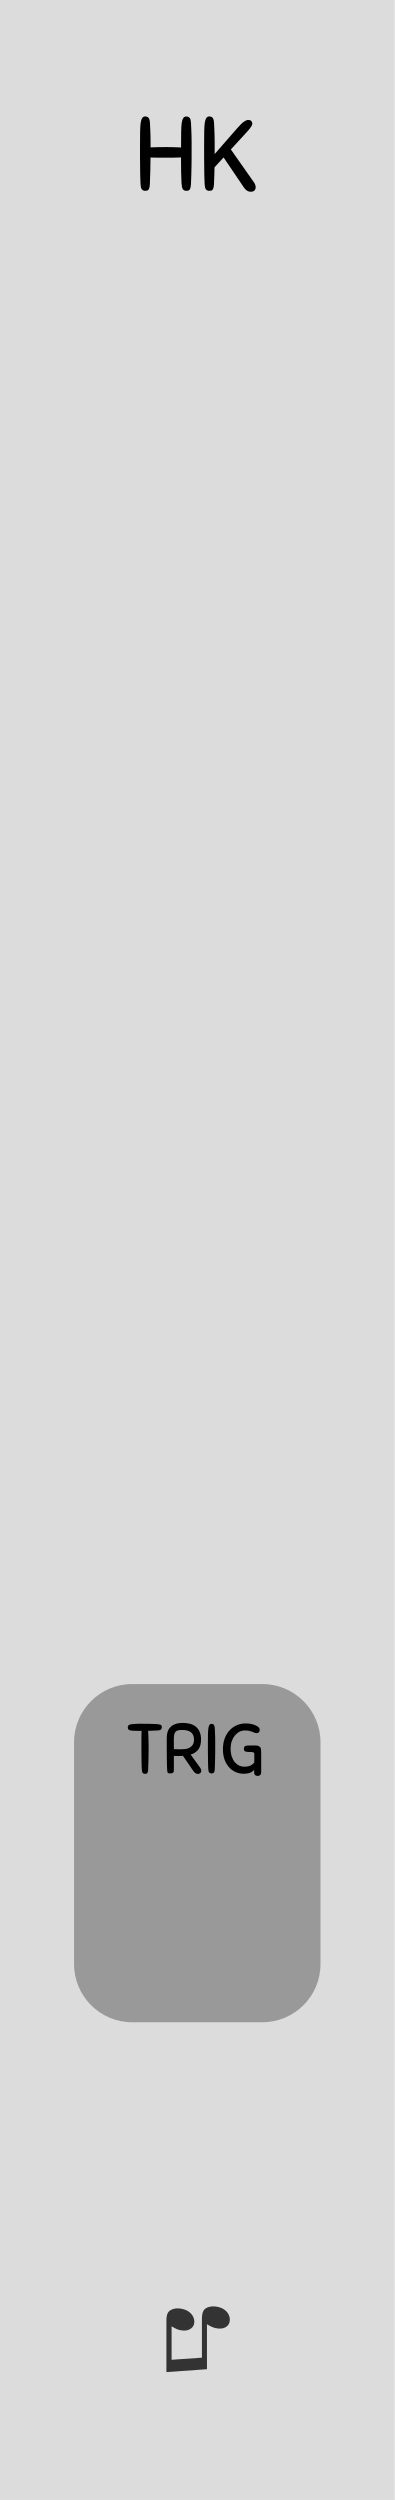
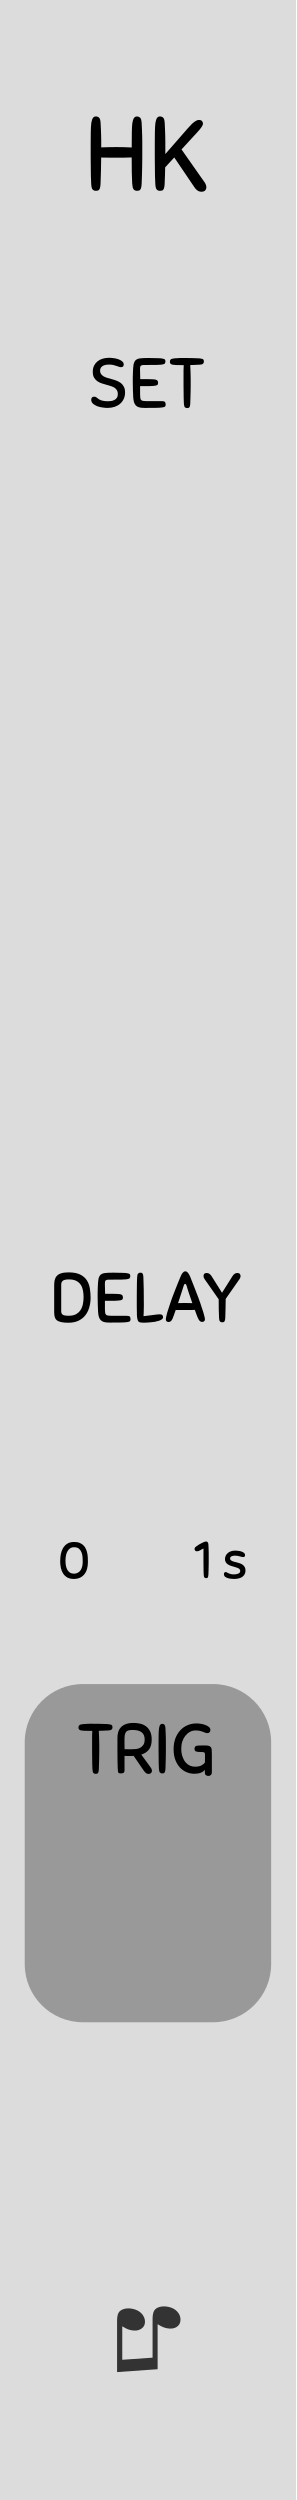
- <svg xmlns="http://www.w3.org/2000/svg" width="60" height="380" viewBox="0 0 15.875 100.542" version="1.1" id="svg154">
+ <svg xmlns="http://www.w3.org/2000/svg" width="45" height="380" viewBox="0 0 11.906 100.542" version="1.1" id="svg154">
  <defs id="defs158" />
-   <path style="fill:#dcdcdc;stroke-width:1" id="path2" d="M 0,0 H 15.875 V 100.541 H 0 Z m 0,0" />
-   <g style="font-weight:400;line-height:1.25;letter-spacing:0;word-spacing:0;fill:#333333" id="g6" transform="translate(-60.40982,-162.8945)">
+   <path style="fill:#dcdcdc;stroke-width:1" id="path2" d="M 0,0 H 11.906 V 100.541 H 0 Z m 0,0" />
+   <g style="font-weight:400;line-height:1.25;letter-spacing:0;word-spacing:0;fill:#333333" id="g6" transform="translate(-62.39407,-162.8945)">
    <path style="font-size:3.528px;font-family:Arial;-inkscape-font-specification:'Arial, Normal';font-variant-ligatures:normal;font-variant-caps:normal;font-variant-numeric:normal;font-feature-settings:normal;text-align:start" d="m 68.733,258.177 -1.631,0.115 v -2.06 q 0,-0.23 0.065,-0.333 0.064,-0.104 0.22,-0.147 0.153,-0.043 0.348,-0.002 0.223,0.047 0.356,0.19 0.134,0.146 0.134,0.33 0,0.186 -0.158,0.286 -0.158,0.103 -0.408,0.05 -0.082,-0.018 -0.143,-0.044 -0.064,-0.027 -0.205,-0.11 v 1.345 l 1.219,-0.085 v -1.554 q 0,-0.225 0.065,-0.337 0.066,-0.11 0.226,-0.151 0.16,-0.04 0.348,0 0.223,0.047 0.354,0.19 0.13,0.14 0.13,0.325 0,0.195 -0.156,0.294 -0.156,0.1 -0.408,0.047 -0.16,-0.034 -0.356,-0.16 z" font-size="3.528" aria-label="♫" id="path4" />
  </g>
-   <rect style="fill:#999999;stroke-width:1;paint-order:stroke markers fill" id="rect18" rx="2.34" ry="2.34" y="67.727" x="2.978" height="13.602" width="9.911" />
-   <g aria-label="HK" style="font-style:normal;font-weight:normal;font-size:10.583px;line-height:1.25;font-family:sans-serif;letter-spacing:0px;word-spacing:0px;fill:#000000;fill-opacity:1;stroke:none;stroke-width:0.265" id="text4755" transform="translate(0,-1.510206)">
+   <rect style="fill:#999999;stroke-width:1;paint-order:stroke markers fill" id="rect18" rx="2.34" ry="2.34" y="67.727" x="0.994" height="13.602" width="9.911" />
+   <g aria-label="HK" style="font-style:normal;font-weight:normal;font-size:10.583px;line-height:1.25;font-family:sans-serif;letter-spacing:0px;word-spacing:0px;fill:#000000;fill-opacity:1;stroke:none;stroke-width:0.265" id="text4755" transform="translate(-1.984316,-1.510206)">
    <path d="M 7.301,8.904 Q 7.292,8.676 7.284,8.426 7.28,8.172 7.28,7.842 q -0.135,0.004 -0.288,0.008 -0.152,0 -0.313,0 -0.191,0 -0.347,0 -0.157,0 -0.279,-0.004 -0.004,0.267 -0.008,0.516 -0.004,0.246 -0.017,0.538 -0.004,0.102 -0.021,0.157 -0.013,0.055 -0.038,0.085 -0.025,0.03 -0.059,0.034 -0.03,0.008 -0.072,0.008 -0.076,0 -0.127,-0.051 -0.051,-0.055 -0.059,-0.229 -0.008,-0.152 -0.013,-0.318 0,-0.165 -0.004,-0.356 -0.004,-0.191 -0.004,-0.411 0,-0.224 0,-0.5 0,-0.301 0.004,-0.512 0.004,-0.216 0.021,-0.351 0.021,-0.135 0.064,-0.199 0.042,-0.064 0.119,-0.064 0.072,0 0.127,0.047 0.055,0.047 0.064,0.216 0.008,0.144 0.013,0.262 0.004,0.114 0.008,0.229 0.004,0.11 0.004,0.229 0,0.119 0,0.262 0.318,-0.013 0.622,-0.013 0.148,0 0.296,0.004 0.152,0.004 0.309,0.013 V 7.321 q 0,-0.301 0.004,-0.512 0.004,-0.216 0.021,-0.351 0.021,-0.135 0.064,-0.199 0.042,-0.064 0.119,-0.064 0.072,0 0.127,0.047 0.055,0.047 0.064,0.216 0.008,0.152 0.013,0.271 0.004,0.119 0.008,0.237 0.004,0.114 0.004,0.241 0,0.123 0,0.279 0,0.191 0,0.364 0,0.174 -0.004,0.343 -0.004,0.169 -0.008,0.343 -0.004,0.174 -0.013,0.364 -0.004,0.102 -0.021,0.157 -0.013,0.055 -0.038,0.085 -0.025,0.03 -0.059,0.034 -0.03,0.008 -0.072,0.008 -0.076,0 -0.127,-0.051 -0.051,-0.055 -0.059,-0.229 z" style="font-style:normal;font-variant:normal;font-weight:normal;font-stretch:normal;font-size:4.233px;font-family:Sniglet;-inkscape-font-specification:'Sniglet, Normal';font-variant-ligatures:normal;font-variant-caps:normal;font-variant-numeric:normal;font-feature-settings:normal;text-align:start;writing-mode:lr-tb;text-anchor:start;stroke-width:0.265" id="path824" />
    <path d="m 8.23,8.904 q -0.008,-0.152 -0.013,-0.318 0,-0.165 -0.004,-0.356 -0.004,-0.191 -0.004,-0.411 0,-0.224 0,-0.5 0,-0.301 0.004,-0.512 0.004,-0.216 0.021,-0.351 0.021,-0.135 0.064,-0.199 0.042,-0.064 0.119,-0.064 0.072,0 0.127,0.047 0.055,0.047 0.064,0.216 0.008,0.152 0.013,0.271 0.004,0.119 0.008,0.237 0.004,0.114 0.004,0.241 0,0.123 0,0.279 V 7.706 L 9.538,6.669 Q 9.715,6.466 9.813,6.402 q 0.097,-0.068 0.169,-0.068 0.085,0 0.123,0.042 0.042,0.042 0.042,0.106 0,0.025 -0.009,0.051 -0.009,0.025 -0.038,0.072 -0.025,0.042 -0.08,0.11 -0.055,0.064 -0.148,0.165 L 9.284,7.52 10.211,8.841 q 0.034,0.047 0.051,0.097 0.021,0.051 0.021,0.097 0,0.08 -0.047,0.131 -0.042,0.055 -0.152,0.055 -0.089,0 -0.161,-0.051 Q 9.855,9.124 9.796,9.031 L 8.992,7.842 8.627,8.24 q -0.004,0.161 -0.008,0.322 -0.004,0.161 -0.013,0.339 -0.004,0.102 -0.021,0.157 -0.013,0.055 -0.038,0.085 -0.025,0.03 -0.059,0.034 -0.03,0.008 -0.072,0.008 -0.076,0 -0.127,-0.051 -0.051,-0.055 -0.059,-0.229 z" style="font-style:normal;font-variant:normal;font-weight:normal;font-stretch:normal;font-size:4.233px;font-family:Sniglet;-inkscape-font-specification:'Sniglet, Normal';font-variant-ligatures:normal;font-variant-caps:normal;font-variant-numeric:normal;font-feature-settings:normal;text-align:start;writing-mode:lr-tb;text-anchor:start;stroke-width:0.265" id="path826" />
  </g>
-   <g aria-label="TRIG" style="font-style:normal;font-weight:normal;font-size:10.583px;line-height:1.25;font-family:sans-serif;letter-spacing:0px;word-spacing:0px;fill:#000000;fill-opacity:1;stroke:none;stroke-width:0.265" id="text822" transform="translate(-0.2130128,-3.175011)">
+   <g aria-label="TRIG" style="font-style:normal;font-weight:normal;font-size:10.583px;line-height:1.25;font-family:sans-serif;letter-spacing:0px;word-spacing:0px;fill:#000000;fill-opacity:1;stroke:none;stroke-width:0.265" id="text822" transform="translate(-2.197271,-3.175011)">
    <path d="m 6.535,72.768 q -0.079,0.006 -0.169,0.009 -0.087,0.003 -0.195,0.006 0.003,0.076 0.006,0.144 0.003,0.065 0.006,0.133 0.003,0.068 0.003,0.141 0.003,0.073 0.003,0.164 0,0.127 0,0.246 0,0.116 -0.003,0.234 -0.003,0.116 -0.006,0.234 -0.003,0.119 -0.008,0.246 -0.003,0.068 -0.014,0.104 -0.008,0.037 -0.025,0.056 -0.017,0.02 -0.04,0.023 -0.023,0.006 -0.051,0.006 -0.051,0 -0.087,-0.034 -0.034,-0.037 -0.04,-0.152 -0.006,-0.102 -0.008,-0.214 0,-0.113 -0.003,-0.243 -0.003,-0.13 -0.003,-0.279 0,-0.152 0,-0.336 0,-0.155 0,-0.271 0.003,-0.116 0.008,-0.2 H 5.793 q -0.119,0 -0.203,-0.003 -0.082,-0.003 -0.135,-0.014 -0.054,-0.014 -0.079,-0.042 -0.023,-0.028 -0.023,-0.079 0,-0.025 0.006,-0.045 0.006,-0.023 0.025,-0.04 0.02,-0.02 0.054,-0.031 0.037,-0.011 0.093,-0.017 0.054,-0.003 0.096,-0.006 0.042,-0.003 0.085,-0.006 0.042,-0.003 0.087,-0.003 0.045,0 0.104,0 0.167,0 0.313,0.003 0.15,0.003 0.316,0.011 0.068,0.006 0.104,0.017 0.037,0.009 0.056,0.025 0.02,0.017 0.023,0.04 0.006,0.023 0.006,0.051 0,0.051 -0.037,0.085 -0.034,0.034 -0.15,0.04 z" style="font-style:normal;font-variant:normal;font-weight:normal;font-stretch:normal;font-size:2.822px;font-family:Sniglet;-inkscape-font-specification:'Sniglet, Normal';font-variant-ligatures:normal;font-variant-caps:normal;font-variant-numeric:normal;font-feature-settings:normal;text-align:start;writing-mode:lr-tb;text-anchor:start;stroke-width:0.265" id="path829" />
    <path d="m 7.572,73.79 q -0.04,0.003 -0.082,0.006 -0.04,0 -0.082,0 -0.048,0 -0.096,0 -0.048,0 -0.107,-0.006 v 0.573 q 0,0.09 -0.045,0.113 -0.042,0.02 -0.107,0.02 -0.034,0 -0.054,-0.006 -0.02,-0.003 -0.034,-0.014 -0.011,-0.014 -0.02,-0.04 -0.006,-0.025 -0.008,-0.071 -0.006,-0.051 -0.008,-0.147 -0.003,-0.099 -0.006,-0.254 0,-0.155 -0.003,-0.375 0,-0.223 0,-0.522 0,-0.116 0.028,-0.223 0.028,-0.11 0.102,-0.192 0.073,-0.085 0.198,-0.135 0.127,-0.051 0.322,-0.051 0.138,0 0.268,0.031 0.133,0.031 0.234,0.107 0.102,0.076 0.164,0.206 0.062,0.13 0.062,0.325 0,0.26 -0.113,0.404 Q 8.074,73.68 7.879,73.739 l 0.378,0.519 q 0.051,0.068 0.051,0.138 0,0.056 -0.04,0.087 -0.037,0.034 -0.093,0.034 -0.062,0 -0.107,-0.034 -0.045,-0.037 -0.085,-0.093 z m 0.443,-0.658 q 0,-0.195 -0.119,-0.288 -0.116,-0.096 -0.37,-0.096 -0.093,0 -0.155,0.017 -0.062,0.014 -0.099,0.056 -0.037,0.042 -0.054,0.119 -0.014,0.073 -0.014,0.189 0,0.082 0,0.192 0,0.11 0.003,0.2 0.065,0.003 0.144,0.003 0.082,0 0.152,0 0.079,0 0.167,-0.009 0.09,-0.011 0.167,-0.051 0.076,-0.042 0.127,-0.119 0.051,-0.079 0.051,-0.214 z" style="font-style:normal;font-variant:normal;font-weight:normal;font-stretch:normal;font-size:2.822px;font-family:Sniglet;-inkscape-font-specification:'Sniglet, Normal';font-variant-ligatures:normal;font-variant-caps:normal;font-variant-numeric:normal;font-feature-settings:normal;text-align:start;writing-mode:lr-tb;text-anchor:start;stroke-width:0.265" id="path831" />
    <path d="m 8.588,74.309 q -0.006,-0.102 -0.008,-0.212 0,-0.11 -0.003,-0.237 -0.003,-0.127 -0.003,-0.274 0,-0.15 0,-0.333 0,-0.2 0.003,-0.341 0.003,-0.144 0.017,-0.234 0.014,-0.09 0.042,-0.133 0.031,-0.042 0.082,-0.042 0.025,0 0.048,0.006 0.023,0.006 0.04,0.025 0.017,0.017 0.028,0.054 0.014,0.034 0.017,0.09 0.006,0.102 0.008,0.181 0.003,0.079 0.006,0.158 0.003,0.076 0.003,0.161 0,0.082 0,0.186 0,0.127 0,0.243 0,0.116 -0.003,0.229 -0.003,0.113 -0.006,0.229 -0.003,0.116 -0.008,0.243 -0.003,0.068 -0.014,0.104 -0.011,0.037 -0.028,0.056 -0.017,0.02 -0.04,0.023 -0.023,0.006 -0.051,0.006 -0.051,0 -0.087,-0.034 -0.037,-0.037 -0.042,-0.152 z" style="font-style:normal;font-variant:normal;font-weight:normal;font-stretch:normal;font-size:2.822px;font-family:Sniglet;-inkscape-font-specification:'Sniglet, Normal';font-variant-ligatures:normal;font-variant-caps:normal;font-variant-numeric:normal;font-feature-settings:normal;text-align:start;writing-mode:lr-tb;text-anchor:start;stroke-width:0.265" id="path833" />
    <path d="m 10.096,72.486 q 0.093,0 0.192,0.017 0.099,0.017 0.181,0.051 0.082,0.031 0.135,0.079 0.054,0.048 0.054,0.11 0,0.065 -0.034,0.099 -0.034,0.034 -0.085,0.034 -0.048,0 -0.09,-0.017 -0.04,-0.017 -0.09,-0.037 -0.051,-0.02 -0.121,-0.037 -0.071,-0.017 -0.178,-0.017 -0.119,0 -0.223,0.056 -0.102,0.054 -0.181,0.152 -0.079,0.096 -0.124,0.229 -0.045,0.133 -0.045,0.288 0,0.189 0.048,0.327 0.048,0.138 0.124,0.229 0.079,0.09 0.175,0.135 0.099,0.042 0.198,0.042 0.161,0 0.254,-0.045 0.096,-0.048 0.152,-0.121 0.003,-0.059 0.003,-0.141 0,-0.082 0,-0.178 0,-0.037 -0.006,-0.056 -0.006,-0.023 -0.028,-0.034 -0.023,-0.011 -0.068,-0.014 -0.042,-0.003 -0.116,-0.003 -0.09,0 -0.147,-0.023 -0.056,-0.025 -0.056,-0.104 0,-0.056 0.028,-0.09 0.031,-0.037 0.124,-0.042 0.017,0 0.054,0 0.04,-0.003 0.082,-0.003 0.045,0 0.087,0 0.042,0 0.068,0 0.085,0 0.135,0.017 0.051,0.014 0.09,0.068 0.02,0.028 0.023,0.099 0.006,0.071 0.006,0.164 v 0.728 q 0,0.076 -0.042,0.113 -0.04,0.037 -0.093,0.037 -0.065,0 -0.107,-0.034 -0.04,-0.031 -0.04,-0.102 v -0.11 q -0.073,0.085 -0.175,0.121 -0.099,0.037 -0.251,0.037 -0.155,0 -0.305,-0.062 -0.15,-0.062 -0.265,-0.183 -0.116,-0.124 -0.189,-0.308 -0.071,-0.186 -0.071,-0.432 0,-0.246 0.071,-0.437 0.073,-0.192 0.198,-0.325 0.124,-0.135 0.291,-0.206 0.167,-0.071 0.358,-0.071 z" style="font-style:normal;font-variant:normal;font-weight:normal;font-stretch:normal;font-size:2.822px;font-family:Sniglet;-inkscape-font-specification:'Sniglet, Normal';font-variant-ligatures:normal;font-variant-caps:normal;font-variant-numeric:normal;font-feature-settings:normal;text-align:start;writing-mode:lr-tb;text-anchor:start;stroke-width:0.265" id="path835" />
  </g>
+   <g aria-label="DELAY" style="font-style:normal;font-weight:normal;font-size:10.583px;line-height:1.25;font-family:sans-serif;letter-spacing:0px;word-spacing:0px;fill:#000000;fill-opacity:1;stroke:none;stroke-width:0.265" id="text826" transform="translate(-1.984258,-3.760796)">
+     <path d="m 4.742,54.932 q 0.291,0 0.466,0.087 0.175,0.087 0.268,0.231 0.093,0.144 0.121,0.327 0.031,0.183 0.031,0.373 0,0.206 -0.054,0.389 -0.051,0.183 -0.161,0.322 -0.107,0.135 -0.277,0.217 -0.169,0.079 -0.404,0.079 -0.186,0 -0.299,-0.028 -0.11,-0.025 -0.172,-0.079 Q 4.203,56.798 4.183,56.716 4.163,56.634 4.163,56.524 V 55.463 q 0,-0.121 0.02,-0.22 0.023,-0.099 0.085,-0.167 0.062,-0.071 0.175,-0.107 0.116,-0.037 0.299,-0.037 z m 0.011,1.744 q 0.175,0 0.288,-0.062 0.116,-0.065 0.183,-0.169 0.068,-0.104 0.093,-0.237 0.028,-0.133 0.028,-0.271 0,-0.127 -0.02,-0.254 -0.02,-0.13 -0.082,-0.234 -0.062,-0.104 -0.178,-0.169 -0.116,-0.065 -0.308,-0.065 -0.175,0 -0.243,0.051 -0.068,0.051 -0.068,0.155 v 1.081 q 0,0.087 0.062,0.133 0.065,0.042 0.243,0.042 z" style="font-style:normal;font-variant:normal;font-weight:normal;font-stretch:normal;font-size:2.822px;font-family:Sniglet;-inkscape-font-specification:'Sniglet, Normal';font-variant-ligatures:normal;font-variant-caps:normal;font-variant-numeric:normal;font-feature-settings:normal;text-align:start;writing-mode:lr-tb;text-anchor:start;stroke-width:0.265" id="path832" />
+     <path d="m 5.928,56.499 q -0.006,-0.09 -0.011,-0.246 -0.006,-0.155 -0.006,-0.319 0,-0.093 0,-0.192 0.003,-0.102 0.006,-0.206 0.006,-0.209 0.025,-0.327 0.023,-0.119 0.085,-0.178 0.065,-0.059 0.181,-0.073 0.116,-0.014 0.308,-0.014 0.003,0 0.059,0 0.059,0 0.141,0.003 0.082,0 0.169,0.003 0.09,0.003 0.15,0.006 0.062,0.006 0.099,0.017 0.04,0.009 0.059,0.025 0.02,0.014 0.025,0.037 0.006,0.02 0.006,0.045 0,0.065 -0.037,0.096 -0.037,0.028 -0.15,0.037 -0.056,0.006 -0.167,0.009 -0.107,0 -0.22,0 -0.113,0 -0.203,0.003 -0.09,0 -0.113,0 -0.073,0.003 -0.104,0.034 -0.028,0.028 -0.028,0.138 0,0.025 0.003,0.124 0.006,0.096 0.006,0.271 h 0.234 q 0.15,0 0.243,0.006 0.096,0.003 0.147,0.017 0.054,0.014 0.073,0.045 0.02,0.031 0.02,0.082 0,0.025 -0.006,0.048 -0.003,0.02 -0.023,0.037 -0.02,0.014 -0.056,0.025 -0.037,0.009 -0.104,0.014 -0.082,0.006 -0.155,0.009 -0.071,0 -0.141,0 H 6.204 q 0,0.042 0,0.102 0,0.059 0,0.121 0,0.062 0,0.121 0.003,0.059 0.006,0.096 0.003,0.045 0.011,0.076 0.011,0.031 0.037,0.051 0.028,0.02 0.079,0.028 0.054,0.009 0.141,0.009 h 0.607 q 0.099,0 0.124,0.037 0.025,0.037 0.025,0.099 0,0.051 -0.023,0.079 -0.023,0.025 -0.11,0.037 -0.085,0.014 -0.257,0.017 -0.169,0.003 -0.468,0.003 -0.127,0 -0.209,-0.023 -0.082,-0.023 -0.133,-0.076 -0.051,-0.054 -0.076,-0.138 -0.023,-0.087 -0.031,-0.212 z" style="font-style:normal;font-variant:normal;font-weight:normal;font-stretch:normal;font-size:2.822px;font-family:Sniglet;-inkscape-font-specification:'Sniglet, Normal';font-variant-ligatures:normal;font-variant-caps:normal;font-variant-numeric:normal;font-feature-settings:normal;text-align:start;writing-mode:lr-tb;text-anchor:start;stroke-width:0.265" id="path834" />
+     <path d="m 7.769,56.14 q 0,0.09 0,0.161 0,0.068 -0.003,0.13 0,0.062 -0.003,0.124 -0.003,0.062 -0.006,0.138 0.195,-0.023 0.305,-0.037 0.11,-0.014 0.172,-0.023 0.065,-0.009 0.099,-0.011 0.037,-0.003 0.085,-0.003 0.124,0 0.124,0.121 0,0.048 -0.051,0.082 -0.048,0.034 -0.124,0.059 -0.073,0.023 -0.167,0.04 -0.09,0.014 -0.178,0.02 -0.085,0.009 -0.155,0.011 -0.068,0.003 -0.096,0.003 -0.102,0 -0.158,-0.014 -0.056,-0.011 -0.085,-0.073 -0.028,-0.065 -0.037,-0.195 -0.006,-0.13 -0.006,-0.367 0,-0.229 0,-0.406 0,-0.178 0.003,-0.319 0.003,-0.141 0.003,-0.251 0.003,-0.11 0.008,-0.2 0.006,-0.116 0.04,-0.15 0.034,-0.037 0.085,-0.037 0.028,0 0.048,0.006 0.023,0.003 0.04,0.023 0.017,0.02 0.025,0.056 0.011,0.037 0.014,0.104 0.011,0.248 0.014,0.491 0.003,0.243 0.003,0.516 z" style="font-style:normal;font-variant:normal;font-weight:normal;font-stretch:normal;font-size:2.822px;font-family:Sniglet;-inkscape-font-specification:'Sniglet, Normal';font-variant-ligatures:normal;font-variant-caps:normal;font-variant-numeric:normal;font-feature-settings:normal;text-align:start;writing-mode:lr-tb;text-anchor:start;stroke-width:0.265" id="path836" />
+     <path d="m 9.949,56.784 q -0.028,-0.068 -0.062,-0.155 -0.031,-0.09 -0.068,-0.189 -0.085,0.003 -0.178,0.006 -0.093,0 -0.189,0 -0.121,0 -0.22,0 -0.099,0 -0.181,-0.003 -0.034,0.099 -0.065,0.186 -0.031,0.087 -0.059,0.155 -0.056,0.144 -0.164,0.144 -0.04,0 -0.076,-0.025 -0.034,-0.025 -0.034,-0.073 0,-0.048 0.017,-0.124 0.017,-0.079 0.042,-0.167 0.028,-0.09 0.059,-0.183 0.031,-0.096 0.059,-0.178 0.028,-0.09 0.079,-0.229 0.054,-0.141 0.113,-0.294 0.059,-0.152 0.119,-0.299 0.059,-0.15 0.107,-0.26 0.011,-0.028 0.028,-0.062 0.017,-0.037 0.04,-0.068 0.025,-0.031 0.054,-0.054 0.031,-0.023 0.068,-0.023 0.037,0 0.068,0.025 0.031,0.023 0.054,0.056 0.025,0.034 0.042,0.071 0.02,0.037 0.031,0.065 0.045,0.113 0.102,0.26 0.059,0.147 0.116,0.296 0.059,0.15 0.11,0.285 0.051,0.135 0.082,0.229 0.025,0.082 0.056,0.175 0.034,0.093 0.062,0.183 0.028,0.09 0.045,0.169 0.02,0.076 0.02,0.124 0,0.048 -0.037,0.073 -0.034,0.025 -0.073,0.025 -0.051,0 -0.093,-0.034 -0.042,-0.037 -0.073,-0.11 z M 9.449,56.163 q 0.068,0 0.135,0.003 0.068,0 0.135,0.003 -0.034,-0.099 -0.068,-0.198 -0.034,-0.099 -0.065,-0.189 -0.028,-0.09 -0.054,-0.167 -0.023,-0.079 -0.04,-0.138 -0.011,-0.037 -0.025,-0.059 -0.014,-0.023 -0.037,-0.023 -0.023,0 -0.037,0.025 -0.014,0.023 -0.025,0.059 -0.034,0.116 -0.096,0.302 -0.059,0.183 -0.127,0.387 0.076,-0.003 0.152,-0.003 0.076,-0.003 0.15,-0.003 z" style="font-style:normal;font-variant:normal;font-weight:normal;font-stretch:normal;font-size:2.822px;font-family:Sniglet;-inkscape-font-specification:'Sniglet, Normal';font-variant-ligatures:normal;font-variant-caps:normal;font-variant-numeric:normal;font-feature-settings:normal;text-align:start;writing-mode:lr-tb;text-anchor:start;stroke-width:0.265" id="path838" />
+     <path d="m 10.793,56.753 q -0.006,-0.155 -0.011,-0.33 -0.003,-0.178 -0.003,-0.409 l -0.562,-0.804 q -0.023,-0.031 -0.037,-0.065 -0.011,-0.034 -0.011,-0.065 0,-0.054 0.028,-0.087 0.031,-0.037 0.104,-0.037 0.059,0 0.104,0.034 0.048,0.031 0.087,0.093 l 0.421,0.669 0.421,-0.669 q 0.04,-0.062 0.085,-0.093 0.048,-0.034 0.107,-0.034 0.073,0 0.102,0.037 0.031,0.034 0.031,0.087 0,0.031 -0.014,0.065 -0.011,0.034 -0.034,0.065 l -0.55,0.787 q 0,0.192 -0.006,0.37 -0.003,0.175 -0.011,0.384 -0.003,0.068 -0.014,0.104 -0.009,0.037 -0.025,0.056 -0.017,0.02 -0.04,0.023 -0.02,0.006 -0.048,0.006 -0.051,0 -0.085,-0.034 -0.034,-0.037 -0.04,-0.152 z" style="font-style:normal;font-variant:normal;font-weight:normal;font-stretch:normal;font-size:2.822px;font-family:Sniglet;-inkscape-font-specification:'Sniglet, Normal';font-variant-ligatures:normal;font-variant-caps:normal;font-variant-numeric:normal;font-feature-settings:normal;text-align:start;writing-mode:lr-tb;text-anchor:start;stroke-width:0.265" id="path840" />
+   </g>
+   <g aria-label="SET" style="font-style:normal;font-weight:normal;font-size:10.583px;line-height:1.25;font-family:sans-serif;letter-spacing:0px;word-spacing:0px;fill:#000000;fill-opacity:1;stroke:none;stroke-width:0.265" id="text830" transform="translate(-2.010168,3.015252)">
+     <path d="m 6.396,11.374 q 0.079,0 0.181,0.014 0.104,0.011 0.195,0.045 0.09,0.031 0.152,0.085 0.062,0.051 0.062,0.127 0,0.045 -0.025,0.076 -0.025,0.031 -0.082,0.031 -0.042,0 -0.087,-0.017 -0.042,-0.017 -0.099,-0.034 -0.054,-0.02 -0.127,-0.037 -0.071,-0.017 -0.167,-0.017 -0.186,0 -0.277,0.068 -0.087,0.065 -0.087,0.181 0,0.079 0.04,0.133 0.04,0.054 0.104,0.093 0.068,0.037 0.15,0.062 0.085,0.025 0.172,0.048 0.099,0.025 0.195,0.062 0.099,0.037 0.175,0.096 0.076,0.059 0.121,0.15 0.048,0.09 0.048,0.229 0,0.144 -0.054,0.26 -0.054,0.113 -0.147,0.195 -0.093,0.079 -0.223,0.124 -0.13,0.042 -0.282,0.042 -0.085,0 -0.198,-0.017 -0.113,-0.014 -0.214,-0.051 -0.102,-0.04 -0.172,-0.102 -0.071,-0.065 -0.071,-0.158 0,-0.056 0.028,-0.09 0.031,-0.034 0.09,-0.034 0.048,0 0.079,0.02 0.031,0.017 0.054,0.04 0.085,0.073 0.192,0.099 0.107,0.025 0.22,0.025 0.065,0 0.135,-0.009 0.073,-0.011 0.133,-0.042 0.059,-0.031 0.099,-0.087 0.04,-0.059 0.04,-0.158 0,-0.09 -0.037,-0.147 -0.034,-0.059 -0.093,-0.099 -0.059,-0.04 -0.141,-0.065 -0.079,-0.025 -0.172,-0.051 -0.104,-0.028 -0.206,-0.062 -0.102,-0.034 -0.181,-0.09 -0.079,-0.059 -0.13,-0.147 -0.048,-0.09 -0.048,-0.229 0,-0.138 0.051,-0.243 0.051,-0.104 0.138,-0.175 0.087,-0.071 0.206,-0.107 0.121,-0.037 0.26,-0.037 z" style="font-style:normal;font-variant:normal;font-weight:normal;font-stretch:normal;font-size:2.822px;font-family:Sniglet;-inkscape-font-specification:'Sniglet, Normal';font-variant-ligatures:normal;font-variant-caps:normal;font-variant-numeric:normal;font-feature-settings:normal;text-align:start;writing-mode:lr-tb;text-anchor:start;stroke-width:0.265" id="path843" />
+     <path d="m 7.367,12.938 q -0.006,-0.09 -0.011,-0.246 -0.006,-0.155 -0.006,-0.319 0,-0.093 0,-0.192 0.003,-0.102 0.006,-0.206 0.006,-0.209 0.025,-0.327 0.023,-0.119 0.085,-0.178 0.065,-0.059 0.181,-0.073 0.116,-0.014 0.308,-0.014 0.003,0 0.059,0 0.059,0 0.141,0.003 0.082,0 0.169,0.003 0.09,0.003 0.15,0.006 0.062,0.006 0.099,0.017 0.04,0.009 0.059,0.025 0.02,0.014 0.025,0.037 0.006,0.02 0.006,0.045 0,0.065 -0.037,0.096 -0.037,0.028 -0.15,0.037 -0.056,0.006 -0.167,0.009 -0.107,0 -0.22,0 -0.113,0 -0.203,0.003 -0.09,0 -0.113,0 -0.073,0.003 -0.104,0.034 -0.028,0.028 -0.028,0.138 0,0.025 0.003,0.124 0.006,0.096 0.006,0.271 h 0.234 q 0.15,0 0.243,0.006 0.096,0.003 0.147,0.017 0.054,0.014 0.073,0.045 0.02,0.031 0.02,0.082 0,0.025 -0.006,0.048 -0.003,0.02 -0.023,0.037 -0.02,0.014 -0.056,0.025 -0.037,0.009 -0.104,0.014 -0.082,0.006 -0.155,0.009 -0.071,0 -0.141,0 H 7.644 q 0,0.042 0,0.102 0,0.059 0,0.121 0,0.062 0,0.121 0.003,0.059 0.006,0.096 0.003,0.045 0.011,0.076 0.011,0.031 0.037,0.051 0.028,0.02 0.079,0.028 0.054,0.009 0.141,0.009 H 8.524 q 0.099,0 0.124,0.037 0.025,0.037 0.025,0.099 0,0.051 -0.023,0.079 -0.023,0.025 -0.11,0.037 -0.085,0.014 -0.257,0.017 -0.169,0.003 -0.468,0.003 -0.127,0 -0.209,-0.023 -0.082,-0.023 -0.133,-0.076 -0.051,-0.054 -0.076,-0.138 -0.023,-0.087 -0.031,-0.212 z" style="font-style:normal;font-variant:normal;font-weight:normal;font-stretch:normal;font-size:2.822px;font-family:Sniglet;-inkscape-font-specification:'Sniglet, Normal';font-variant-ligatures:normal;font-variant-caps:normal;font-variant-numeric:normal;font-feature-settings:normal;text-align:start;writing-mode:lr-tb;text-anchor:start;stroke-width:0.265" id="path845" />
+     <path d="m 10.025,11.651 q -0.079,0.006 -0.169,0.009 -0.087,0.003 -0.195,0.006 0.003,0.076 0.006,0.144 0.003,0.065 0.006,0.133 0.003,0.068 0.003,0.141 0.003,0.073 0.003,0.164 0,0.127 0,0.246 0,0.116 -0.003,0.234 -0.003,0.116 -0.006,0.234 -0.003,0.119 -0.008,0.246 -0.003,0.068 -0.014,0.104 -0.008,0.037 -0.025,0.056 -0.017,0.02 -0.04,0.023 -0.023,0.006 -0.051,0.006 -0.051,0 -0.087,-0.034 -0.034,-0.037 -0.04,-0.152 -0.006,-0.102 -0.008,-0.214 0,-0.113 -0.003,-0.243 -0.003,-0.13 -0.003,-0.279 0,-0.152 0,-0.336 0,-0.155 0,-0.271 0.003,-0.116 0.008,-0.2 H 9.282 q -0.119,0 -0.203,-0.003 -0.082,-0.003 -0.135,-0.014 -0.054,-0.014 -0.079,-0.042 -0.023,-0.028 -0.023,-0.079 0,-0.025 0.006,-0.045 0.006,-0.023 0.025,-0.04 0.02,-0.02 0.054,-0.031 0.037,-0.011 0.093,-0.017 0.054,-0.003 0.096,-0.006 0.042,-0.003 0.085,-0.006 0.042,-0.003 0.087,-0.003 0.045,0 0.104,0 0.167,0 0.313,0.003 0.15,0.003 0.316,0.011 0.068,0.006 0.104,0.017 0.037,0.009 0.056,0.025 0.02,0.017 0.023,0.04 0.006,0.023 0.006,0.051 0,0.051 -0.037,0.085 -0.034,0.034 -0.15,0.04 z" style="font-style:normal;font-variant:normal;font-weight:normal;font-stretch:normal;font-size:2.822px;font-family:Sniglet;-inkscape-font-specification:'Sniglet, Normal';font-variant-ligatures:normal;font-variant-caps:normal;font-variant-numeric:normal;font-feature-settings:normal;text-align:start;writing-mode:lr-tb;text-anchor:start;stroke-width:0.265" id="path847" />
+   </g>
+   <g aria-label="0" style="font-style:normal;font-weight:normal;font-size:10.583px;line-height:1.25;font-family:sans-serif;letter-spacing:0px;word-spacing:0px;fill:#000000;fill-opacity:1;stroke:none;stroke-width:0.265" id="text852" transform="translate(1.27135,-0.5291685)">
+     <path d="m 1.15,63.303 q 0,-0.129 0.023,-0.265 0.025,-0.135 0.089,-0.246 0.064,-0.11 0.171,-0.18 0.11,-0.07 0.279,-0.07 0.133,0 0.226,0.04 0.095,0.04 0.157,0.106 0.061,0.066 0.095,0.15 0.034,0.083 0.051,0.174 0.017,0.091 0.019,0.18 0.004,0.089 0.004,0.163 0,0.148 -0.036,0.273 -0.034,0.123 -0.106,0.212 -0.07,0.089 -0.178,0.14 -0.106,0.049 -0.25,0.049 -0.15,0 -0.256,-0.057 -0.104,-0.059 -0.169,-0.157 -0.064,-0.099 -0.093,-0.231 -0.028,-0.133 -0.028,-0.282 z m 0.212,-0.004 q 0,0.104 0.017,0.199 0.019,0.093 0.059,0.165 0.04,0.07 0.104,0.112 0.066,0.042 0.159,0.042 0.089,0 0.155,-0.036 0.068,-0.036 0.112,-0.099 0.044,-0.066 0.066,-0.155 0.021,-0.089 0.021,-0.193 0,-0.078 -0.006,-0.178 -0.006,-0.102 -0.04,-0.191 -0.032,-0.089 -0.102,-0.15 -0.07,-0.061 -0.195,-0.061 -0.106,0 -0.174,0.051 -0.066,0.051 -0.106,0.131 -0.04,0.078 -0.055,0.176 -0.015,0.095 -0.015,0.186 z" style="font-style:normal;font-variant:normal;font-weight:normal;font-stretch:normal;font-size:2.117px;font-family:Sniglet;-inkscape-font-specification:'Sniglet, Normal';font-variant-ligatures:normal;font-variant-caps:normal;font-variant-numeric:normal;font-feature-settings:normal;text-align:start;writing-mode:lr-tb;text-anchor:start;stroke-width:0.265" id="path877" />
+   </g>
+   <g aria-label="1 s" style="font-style:normal;font-weight:normal;font-size:10.583px;line-height:1.25;font-family:sans-serif;letter-spacing:0px;word-spacing:0px;fill:#000000;fill-opacity:1;stroke:none;stroke-width:0.265" id="text852-9" transform="translate(-1.058337,-0.5291685)">
+     <path d="m 9.251,63.862 q -0.004,-0.076 -0.006,-0.159 0,-0.083 -0.002,-0.178 -0.002,-0.095 -0.002,-0.205 0,-0.112 0,-0.25 v -0.265 l -0.127,0.066 q -0.053,0.034 -0.085,0.04 -0.03,0.006 -0.066,0.006 -0.032,0 -0.057,-0.028 -0.023,-0.028 -0.023,-0.066 0,-0.038 0.025,-0.066 0.028,-0.03 0.064,-0.053 0.047,-0.032 0.099,-0.064 0.055,-0.032 0.106,-0.057 0.051,-0.028 0.093,-0.042 0.044,-0.017 0.074,-0.017 0.015,0 0.03,0.004 0.017,0.004 0.03,0.017 0.015,0.013 0.023,0.04 0.011,0.025 0.013,0.07 0.004,0.076 0.006,0.133 0.002,0.057 0.004,0.112 0.002,0.053 0.002,0.112 0,0.059 0,0.138 0,0.095 0,0.182 0,0.087 -0.002,0.171 -0.002,0.085 -0.004,0.171 -0.002,0.087 -0.006,0.182 -0.002,0.051 -0.011,0.078 -0.006,0.028 -0.019,0.042 -0.013,0.015 -0.03,0.017 -0.015,0.004 -0.036,0.004 -0.038,0 -0.064,-0.025 -0.025,-0.028 -0.03,-0.114 z" style="font-style:normal;font-variant:normal;font-weight:normal;font-stretch:normal;font-size:2.117px;font-family:Sniglet;-inkscape-font-specification:'Sniglet, Normal';font-variant-ligatures:normal;font-variant-caps:normal;font-variant-numeric:normal;font-feature-settings:normal;text-align:start;writing-mode:lr-tb;text-anchor:start;stroke-width:0.265" id="path872" />
+     <path d="m 10.524,62.889 q 0.044,0 0.112,0.009 0.068,0.006 0.129,0.028 0.061,0.019 0.106,0.055 0.044,0.036 0.044,0.091 0,0.032 -0.019,0.055 -0.017,0.023 -0.055,0.023 -0.028,0 -0.064,-0.009 -0.034,-0.009 -0.076,-0.019 -0.04,-0.013 -0.089,-0.021 -0.047,-0.009 -0.099,-0.009 -0.089,0 -0.146,0.028 -0.055,0.028 -0.055,0.087 0,0.034 0.019,0.057 0.021,0.023 0.055,0.042 0.036,0.017 0.083,0.03 0.049,0.013 0.102,0.025 0.066,0.017 0.129,0.038 0.066,0.021 0.116,0.059 0.051,0.036 0.083,0.093 0.032,0.055 0.032,0.138 0,0.157 -0.119,0.25 -0.119,0.091 -0.349,0.091 -0.051,0 -0.121,-0.009 -0.07,-0.006 -0.131,-0.028 -0.061,-0.019 -0.106,-0.055 -0.042,-0.038 -0.042,-0.099 0,-0.042 0.019,-0.064 0.021,-0.023 0.051,-0.023 0.023,0 0.049,0.015 0.025,0.015 0.061,0.032 0.036,0.017 0.087,0.032 0.051,0.015 0.125,0.015 0.028,0 0.072,-0.002 0.044,-0.004 0.087,-0.019 0.044,-0.015 0.074,-0.04 0.032,-0.028 0.032,-0.076 0,-0.038 -0.021,-0.064 -0.021,-0.028 -0.057,-0.047 -0.036,-0.019 -0.085,-0.032 -0.047,-0.015 -0.099,-0.03 -0.061,-0.017 -0.125,-0.038 -0.061,-0.021 -0.112,-0.055 -0.051,-0.034 -0.083,-0.085 -0.032,-0.053 -0.032,-0.129 0,-0.072 0.03,-0.133 0.03,-0.064 0.085,-0.11 0.055,-0.047 0.131,-0.072 0.078,-0.025 0.174,-0.025 z" style="font-style:normal;font-variant:normal;font-weight:normal;font-stretch:normal;font-size:2.117px;font-family:Sniglet;-inkscape-font-specification:'Sniglet, Normal';font-variant-ligatures:normal;font-variant-caps:normal;font-variant-numeric:normal;font-feature-settings:normal;text-align:start;writing-mode:lr-tb;text-anchor:start;stroke-width:0.265" id="path874" />
+   </g>
</svg>
